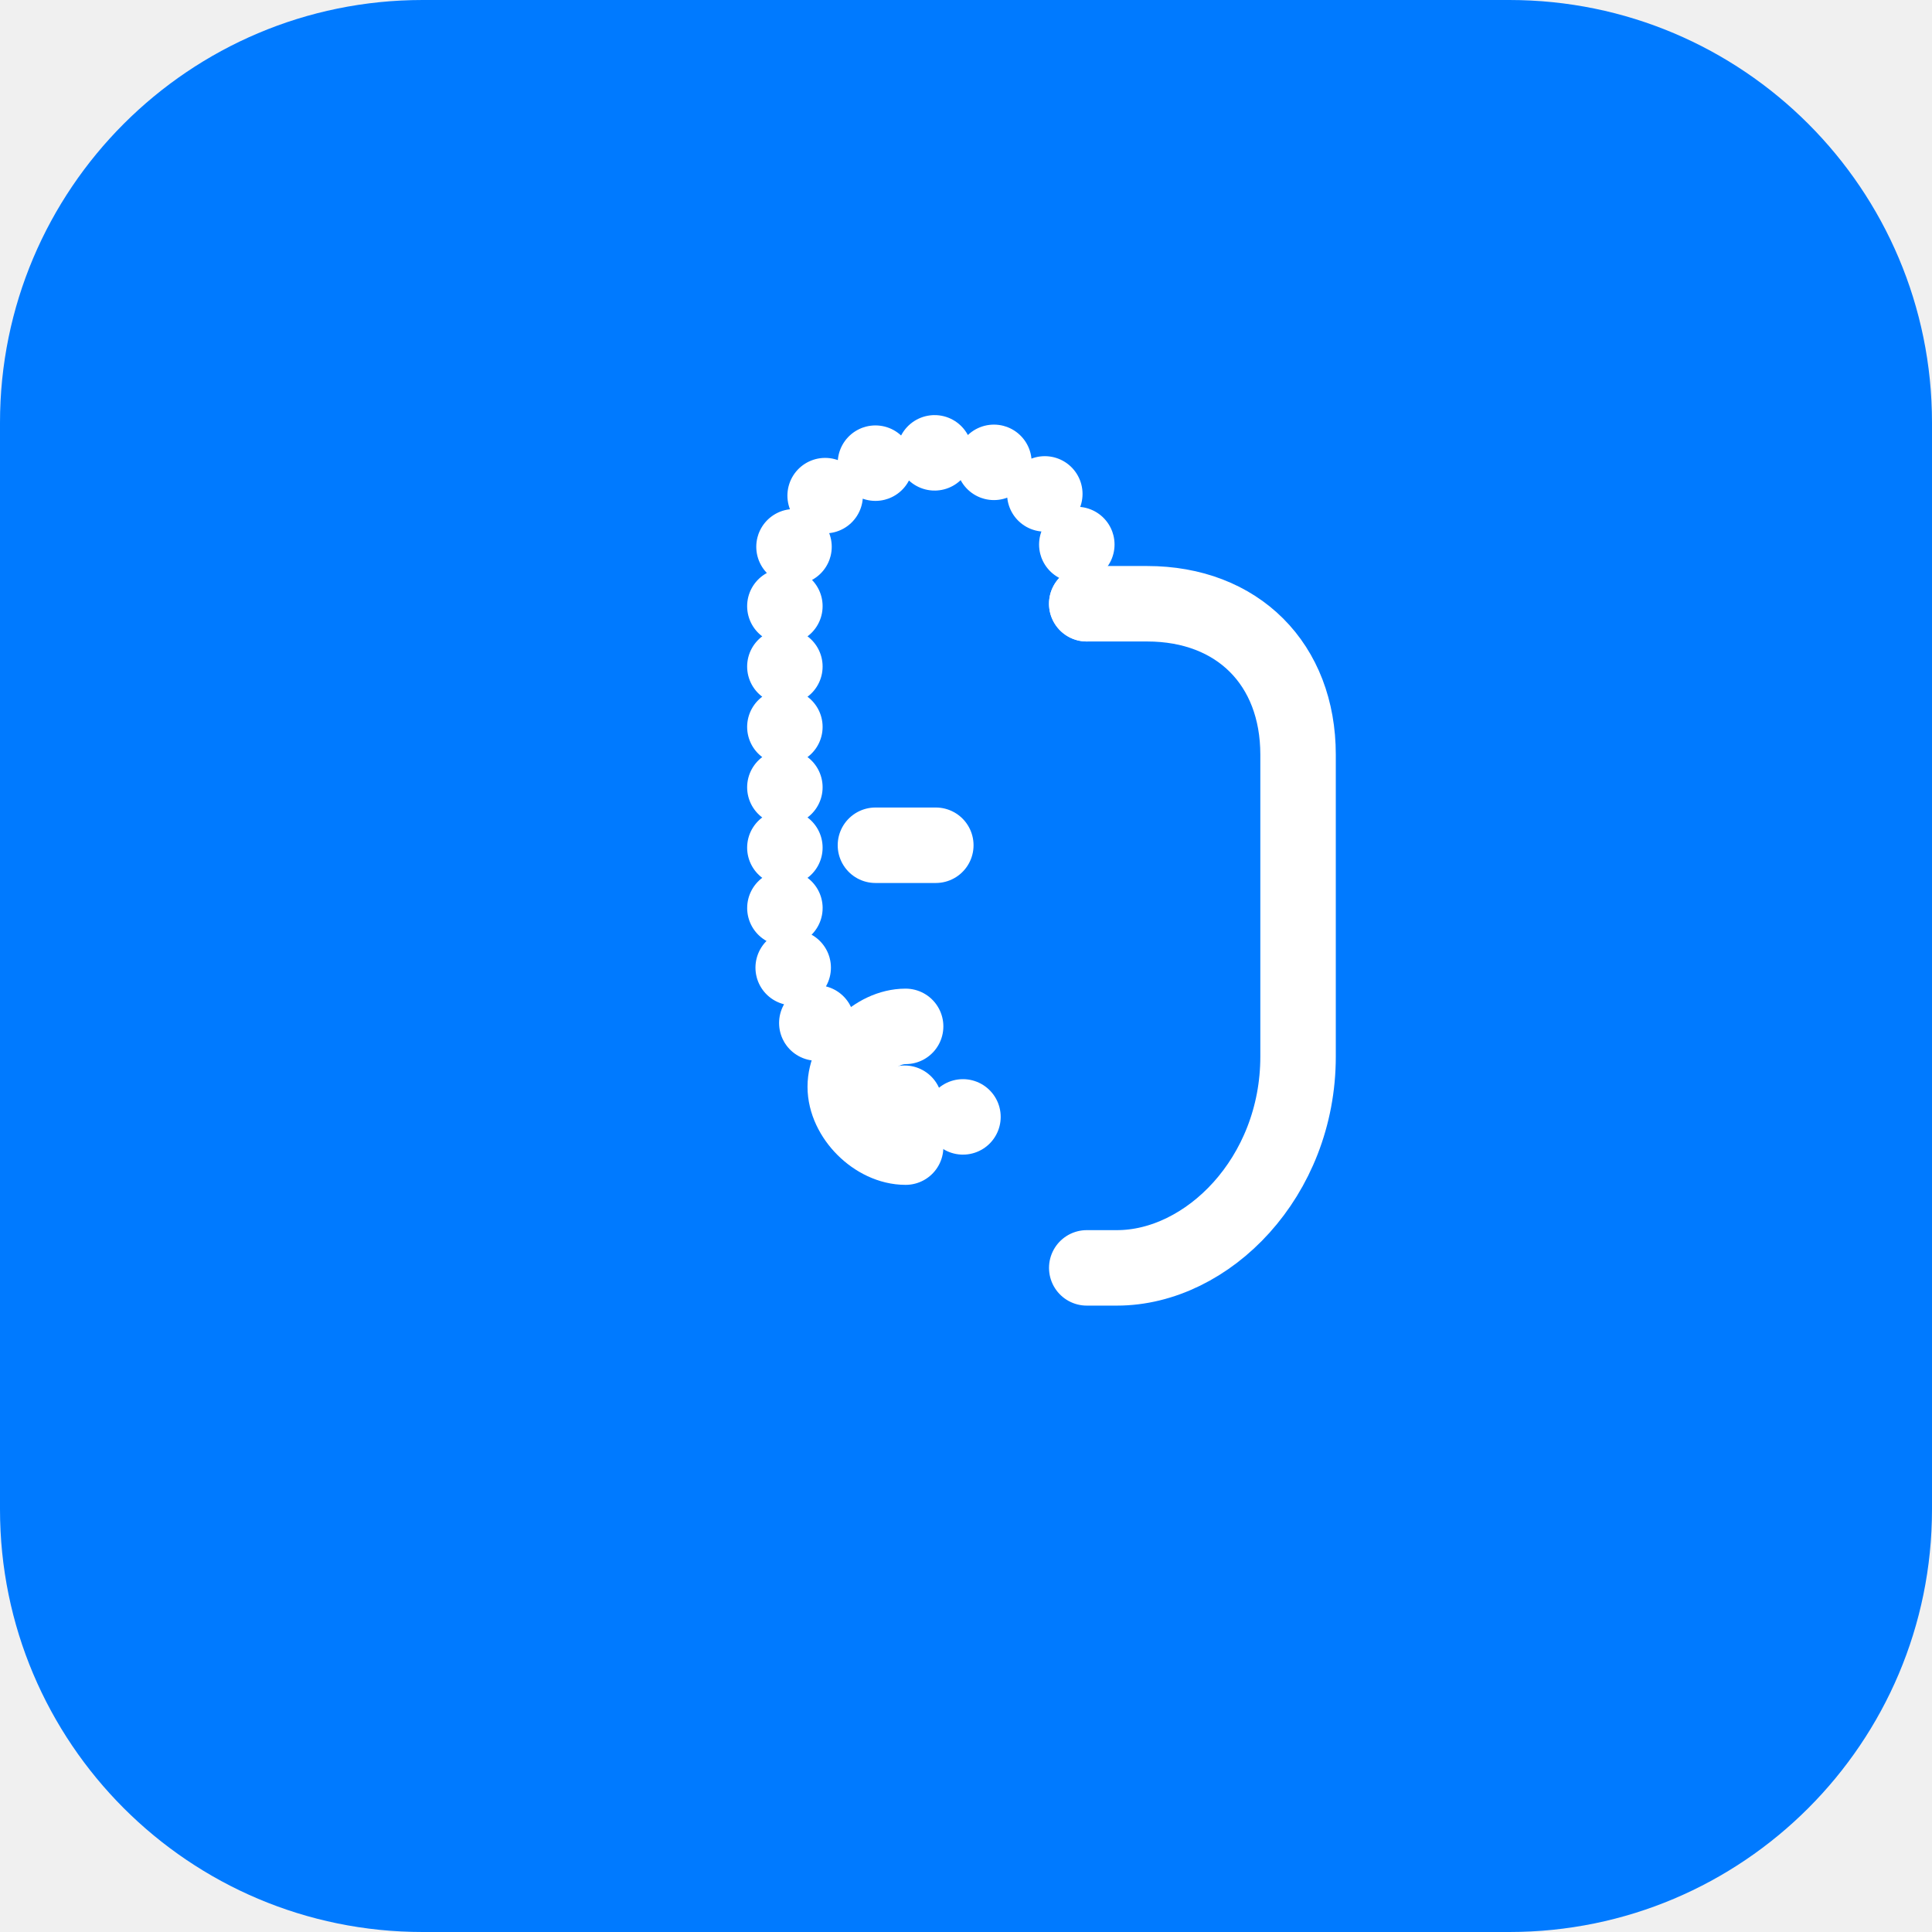
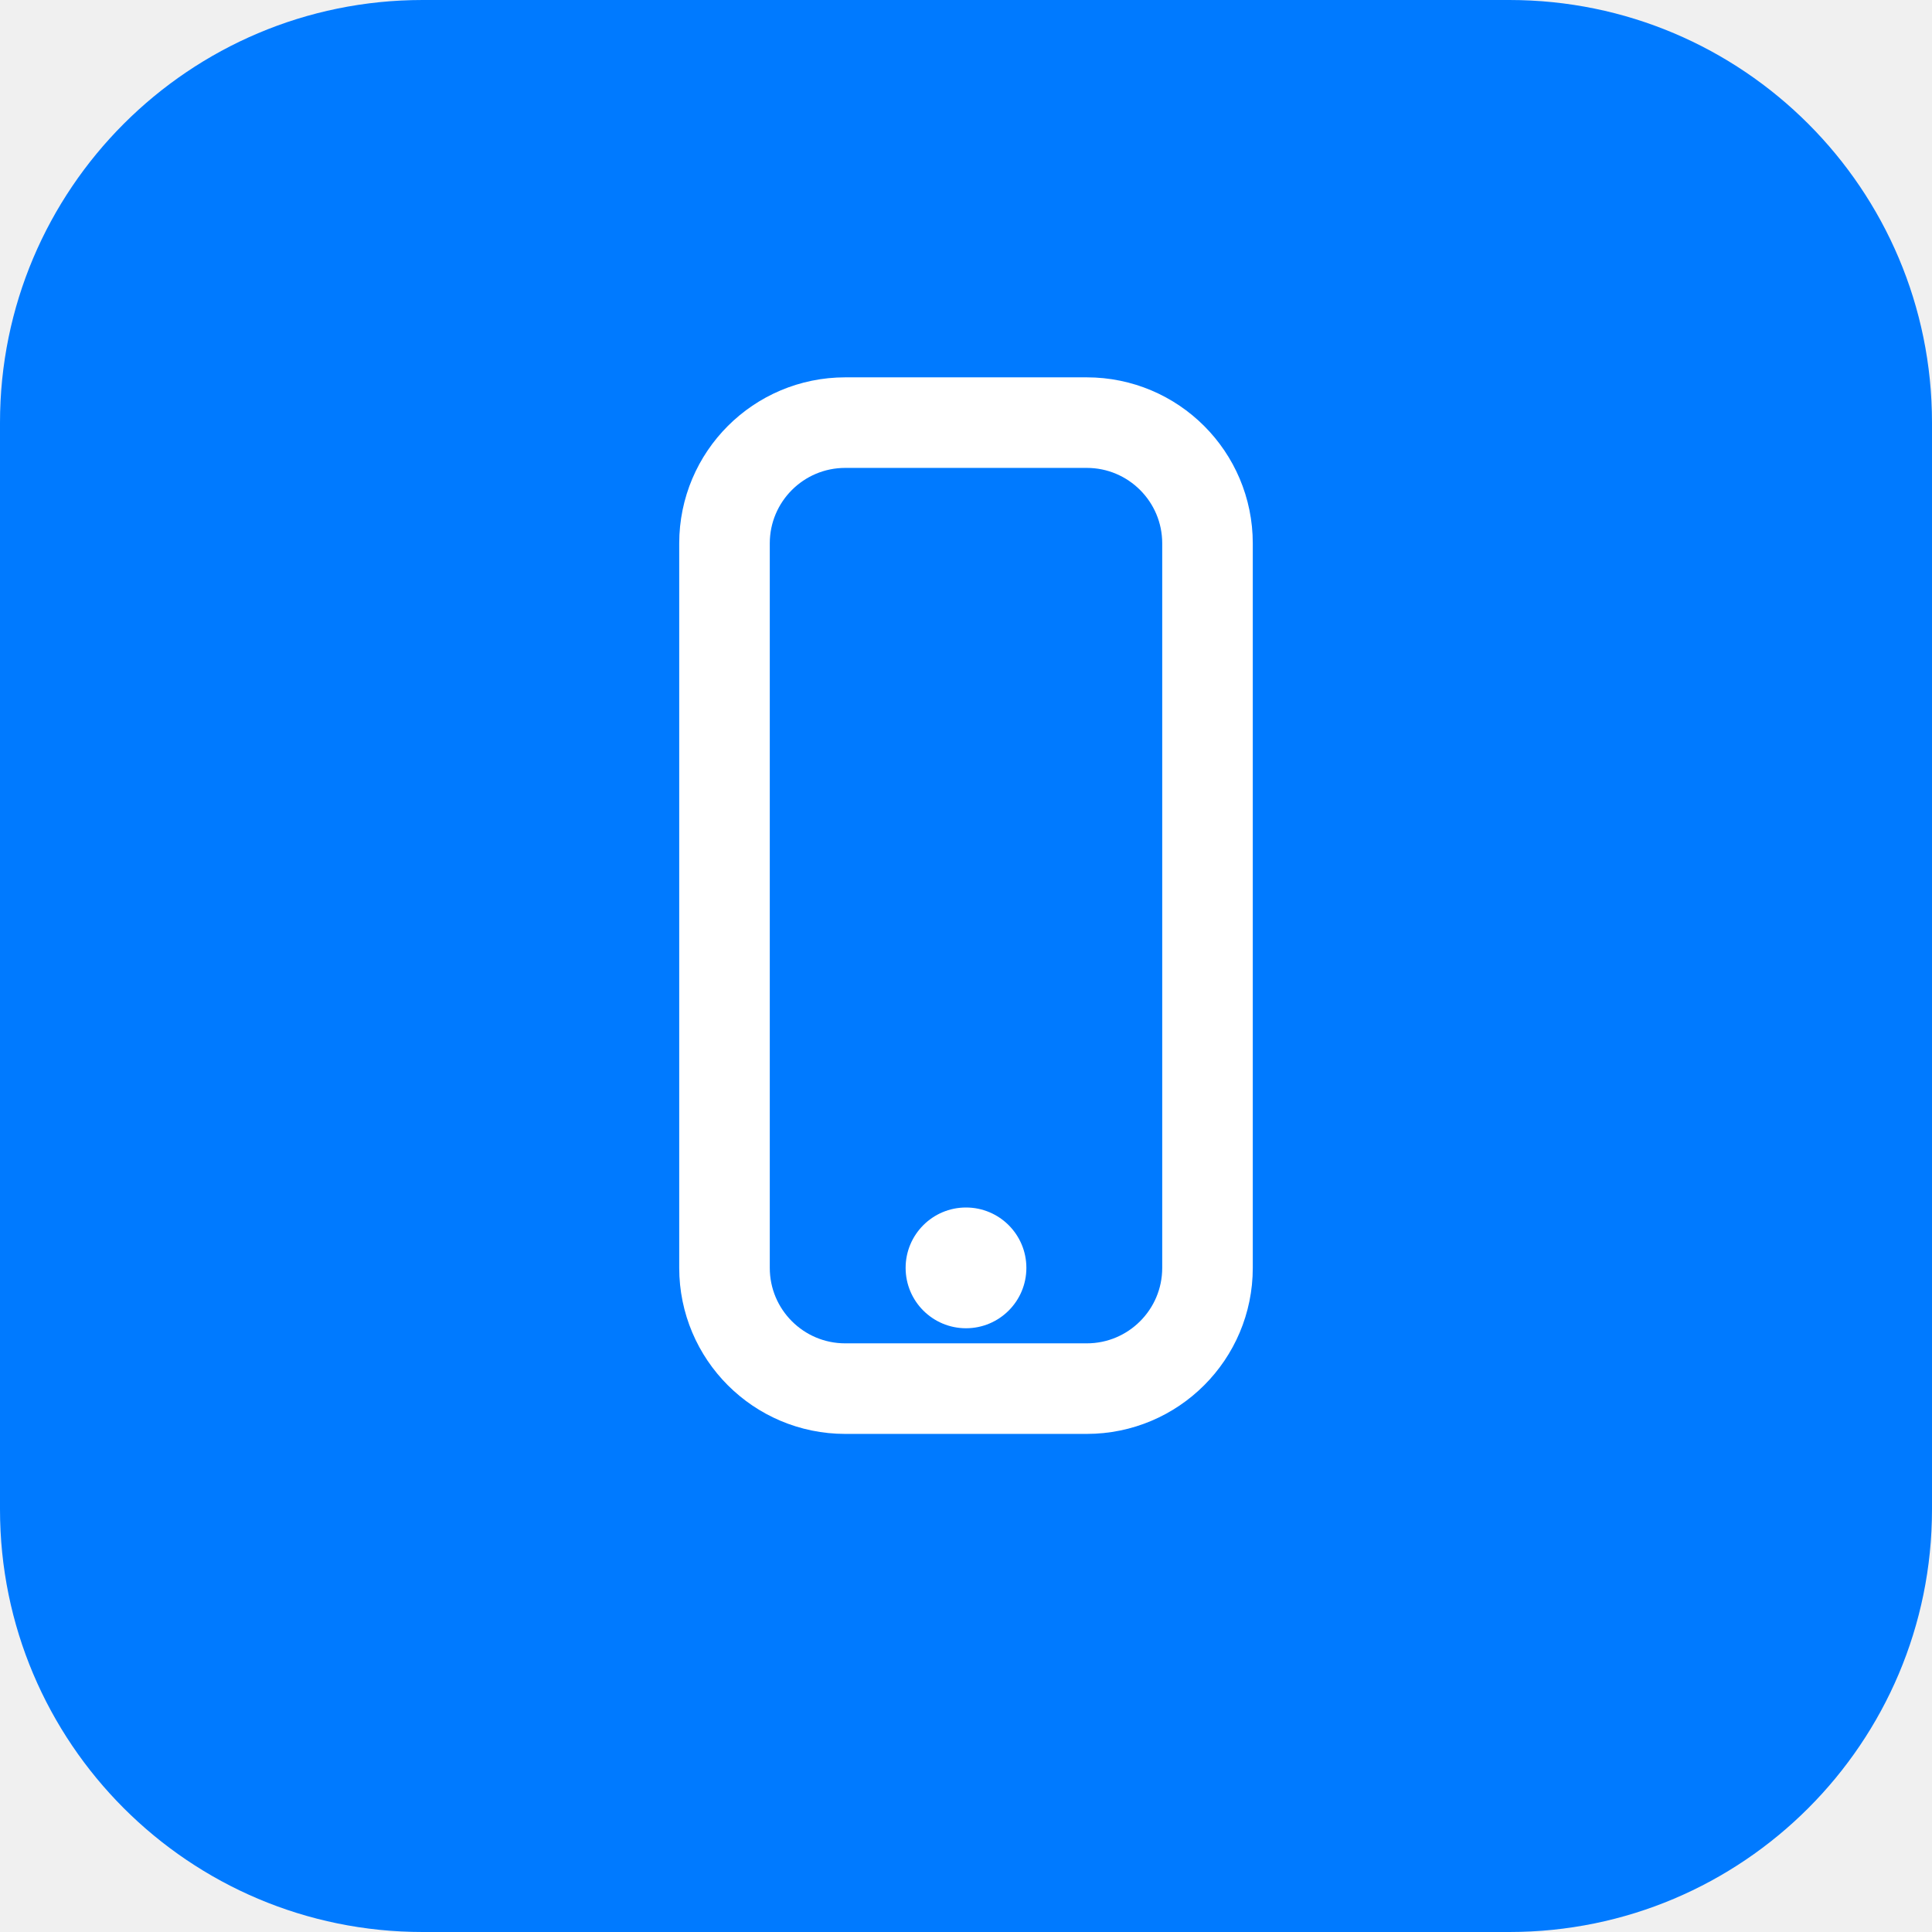
<svg xmlns="http://www.w3.org/2000/svg" viewBox="0 0 64 64" width="64" height="64">
  <rect width="64" height="64" rx="14" fill="#007AFF" />
-   <path d="M36 20h2c3 0 5 2 5 5v10c0 4-3 7-6 7h-1" fill="none" stroke="#fff" stroke-width="2.5" stroke-linecap="round" />
-   <path d="M36 20c0-3-2-5-5-5s-5 2-5 5v10c0 4 3 7 6 7h1" fill="none" stroke="#fff" stroke-width="2.5" stroke-linecap="round" stroke-dasharray="0 2" />
-   <path d="M29 28h2" stroke="#fff" stroke-width="2.5" stroke-linecap="round" />
-   <path d="M30 38c-1 0-2-1-2-2s1-2 2-2" fill="none" stroke="#fff" stroke-width="2.5" stroke-linecap="round" />
+   <rect x="24" y="14" width="16" height="32" rx="4" fill="none" stroke="#fff" stroke-width="3" />
+   <circle cx="32" cy="42" r="2" fill="#fff" />
</svg>
